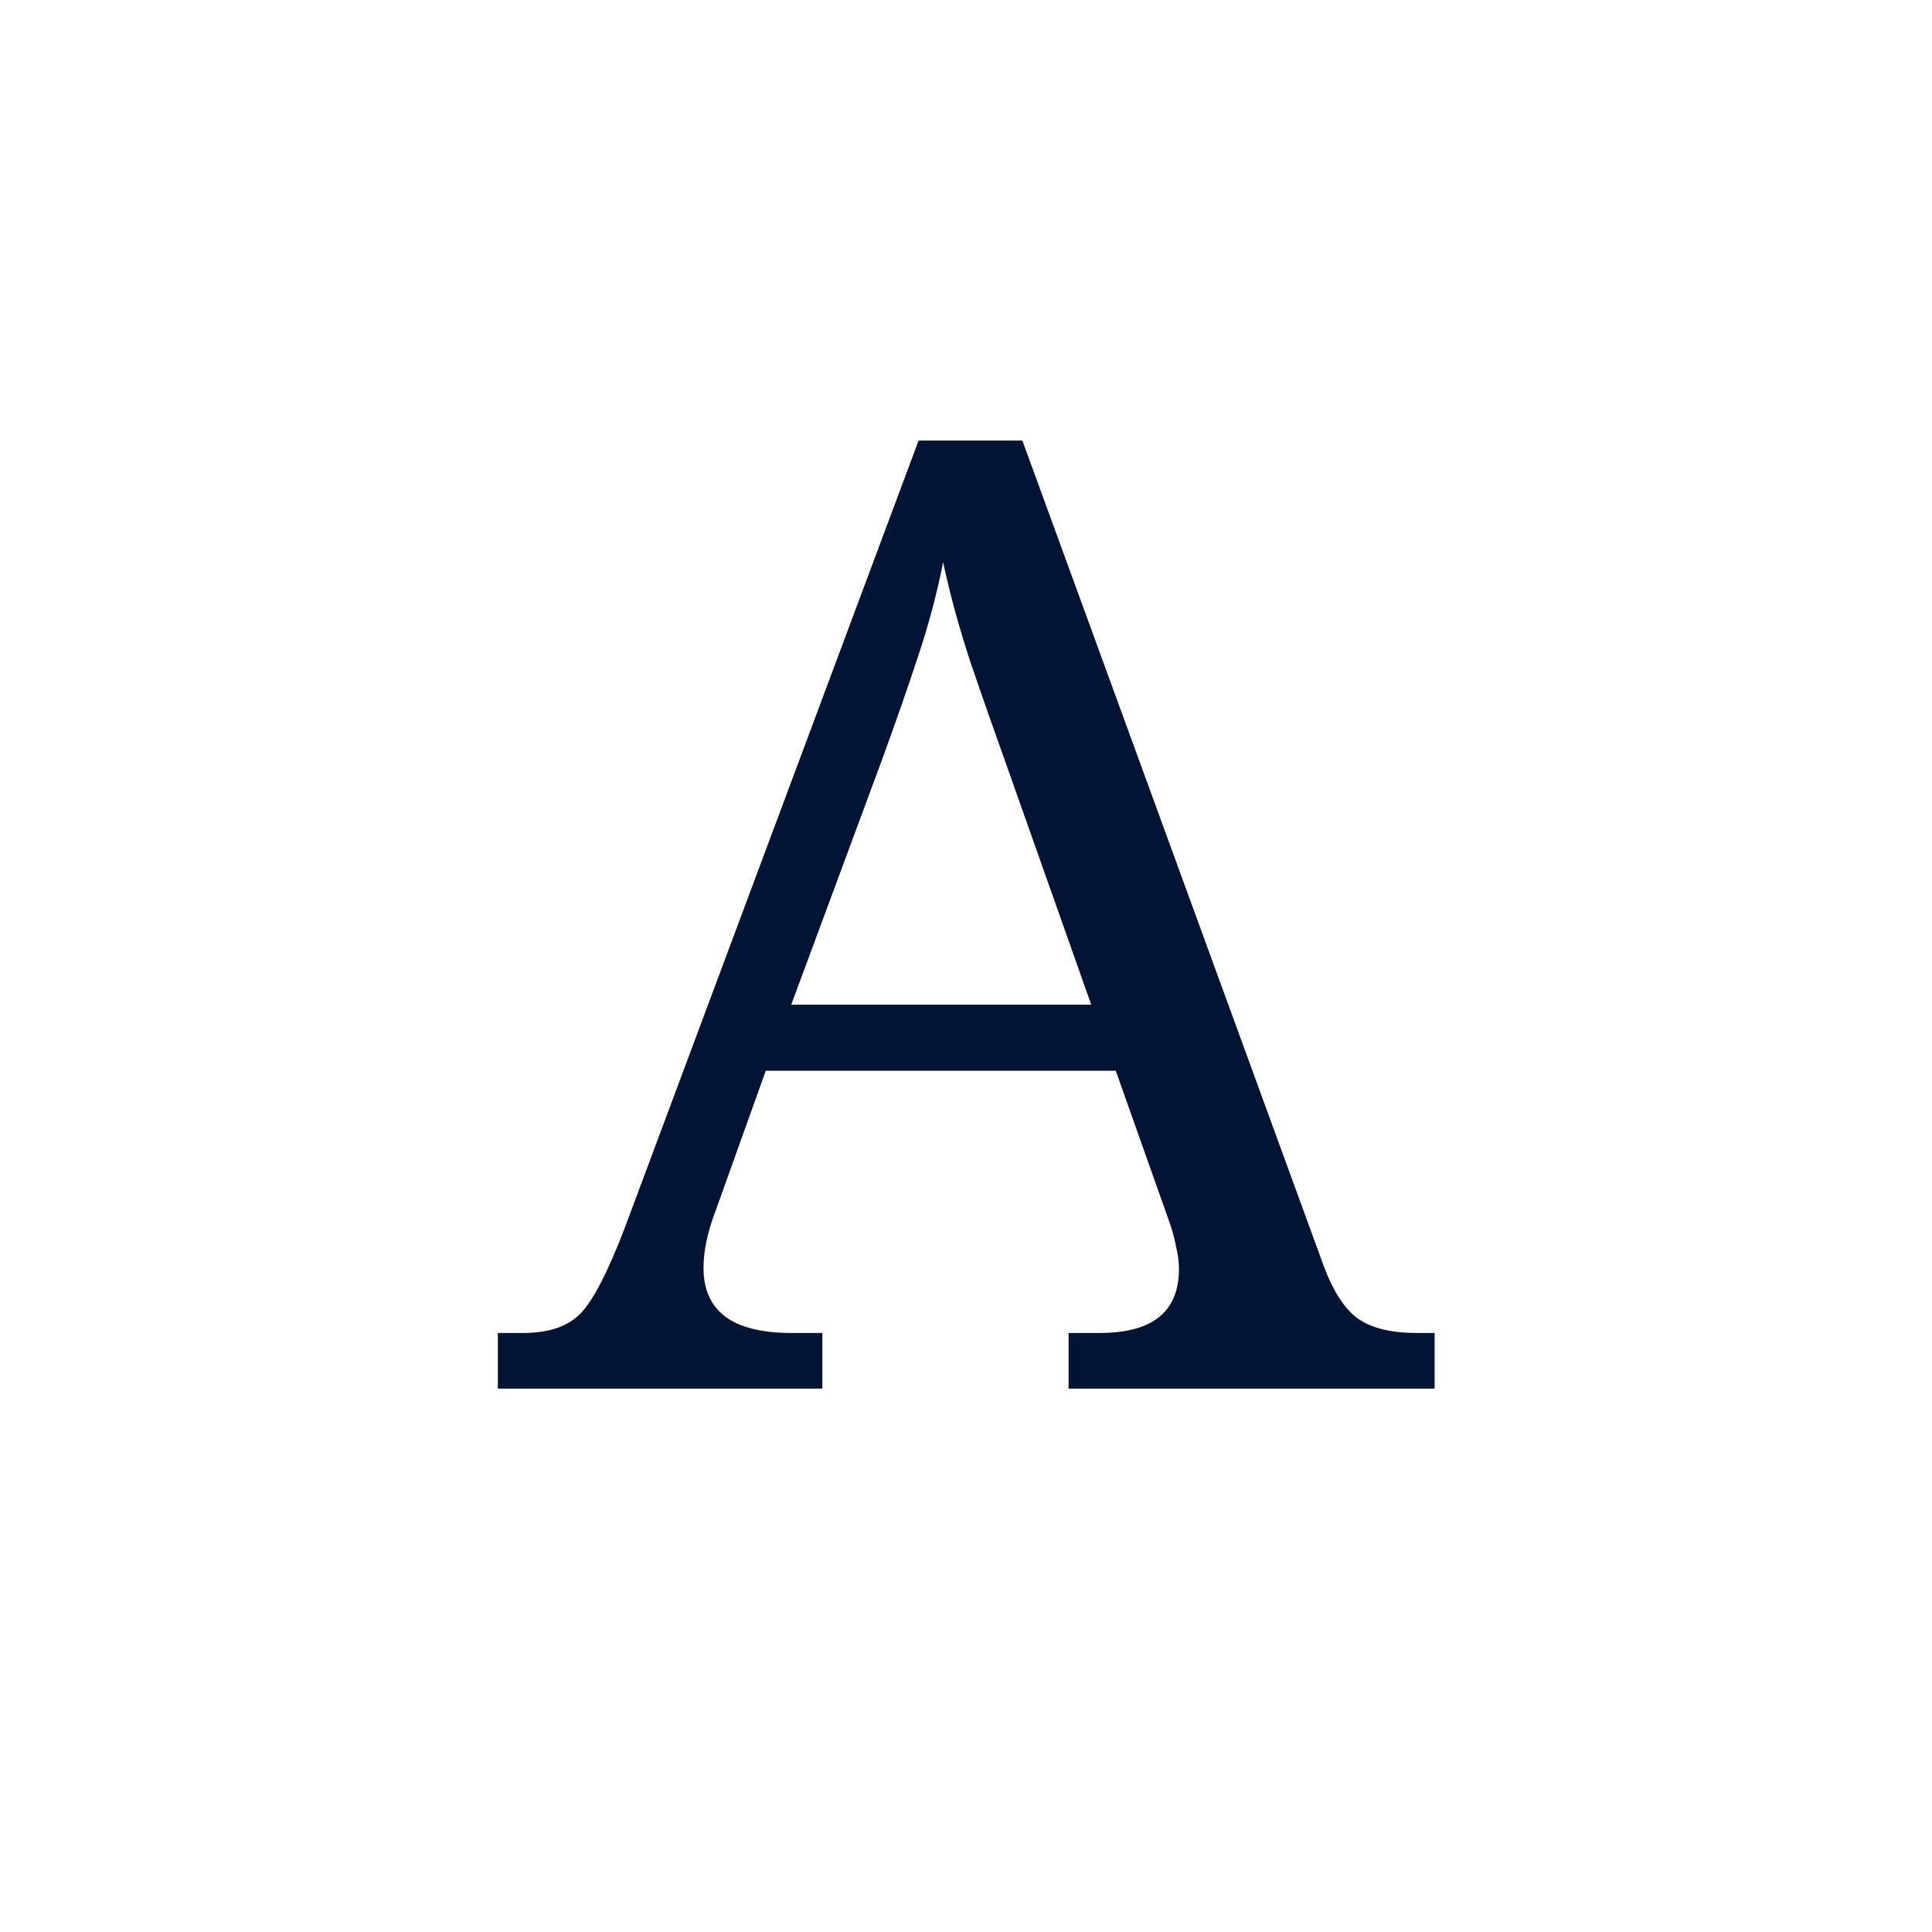
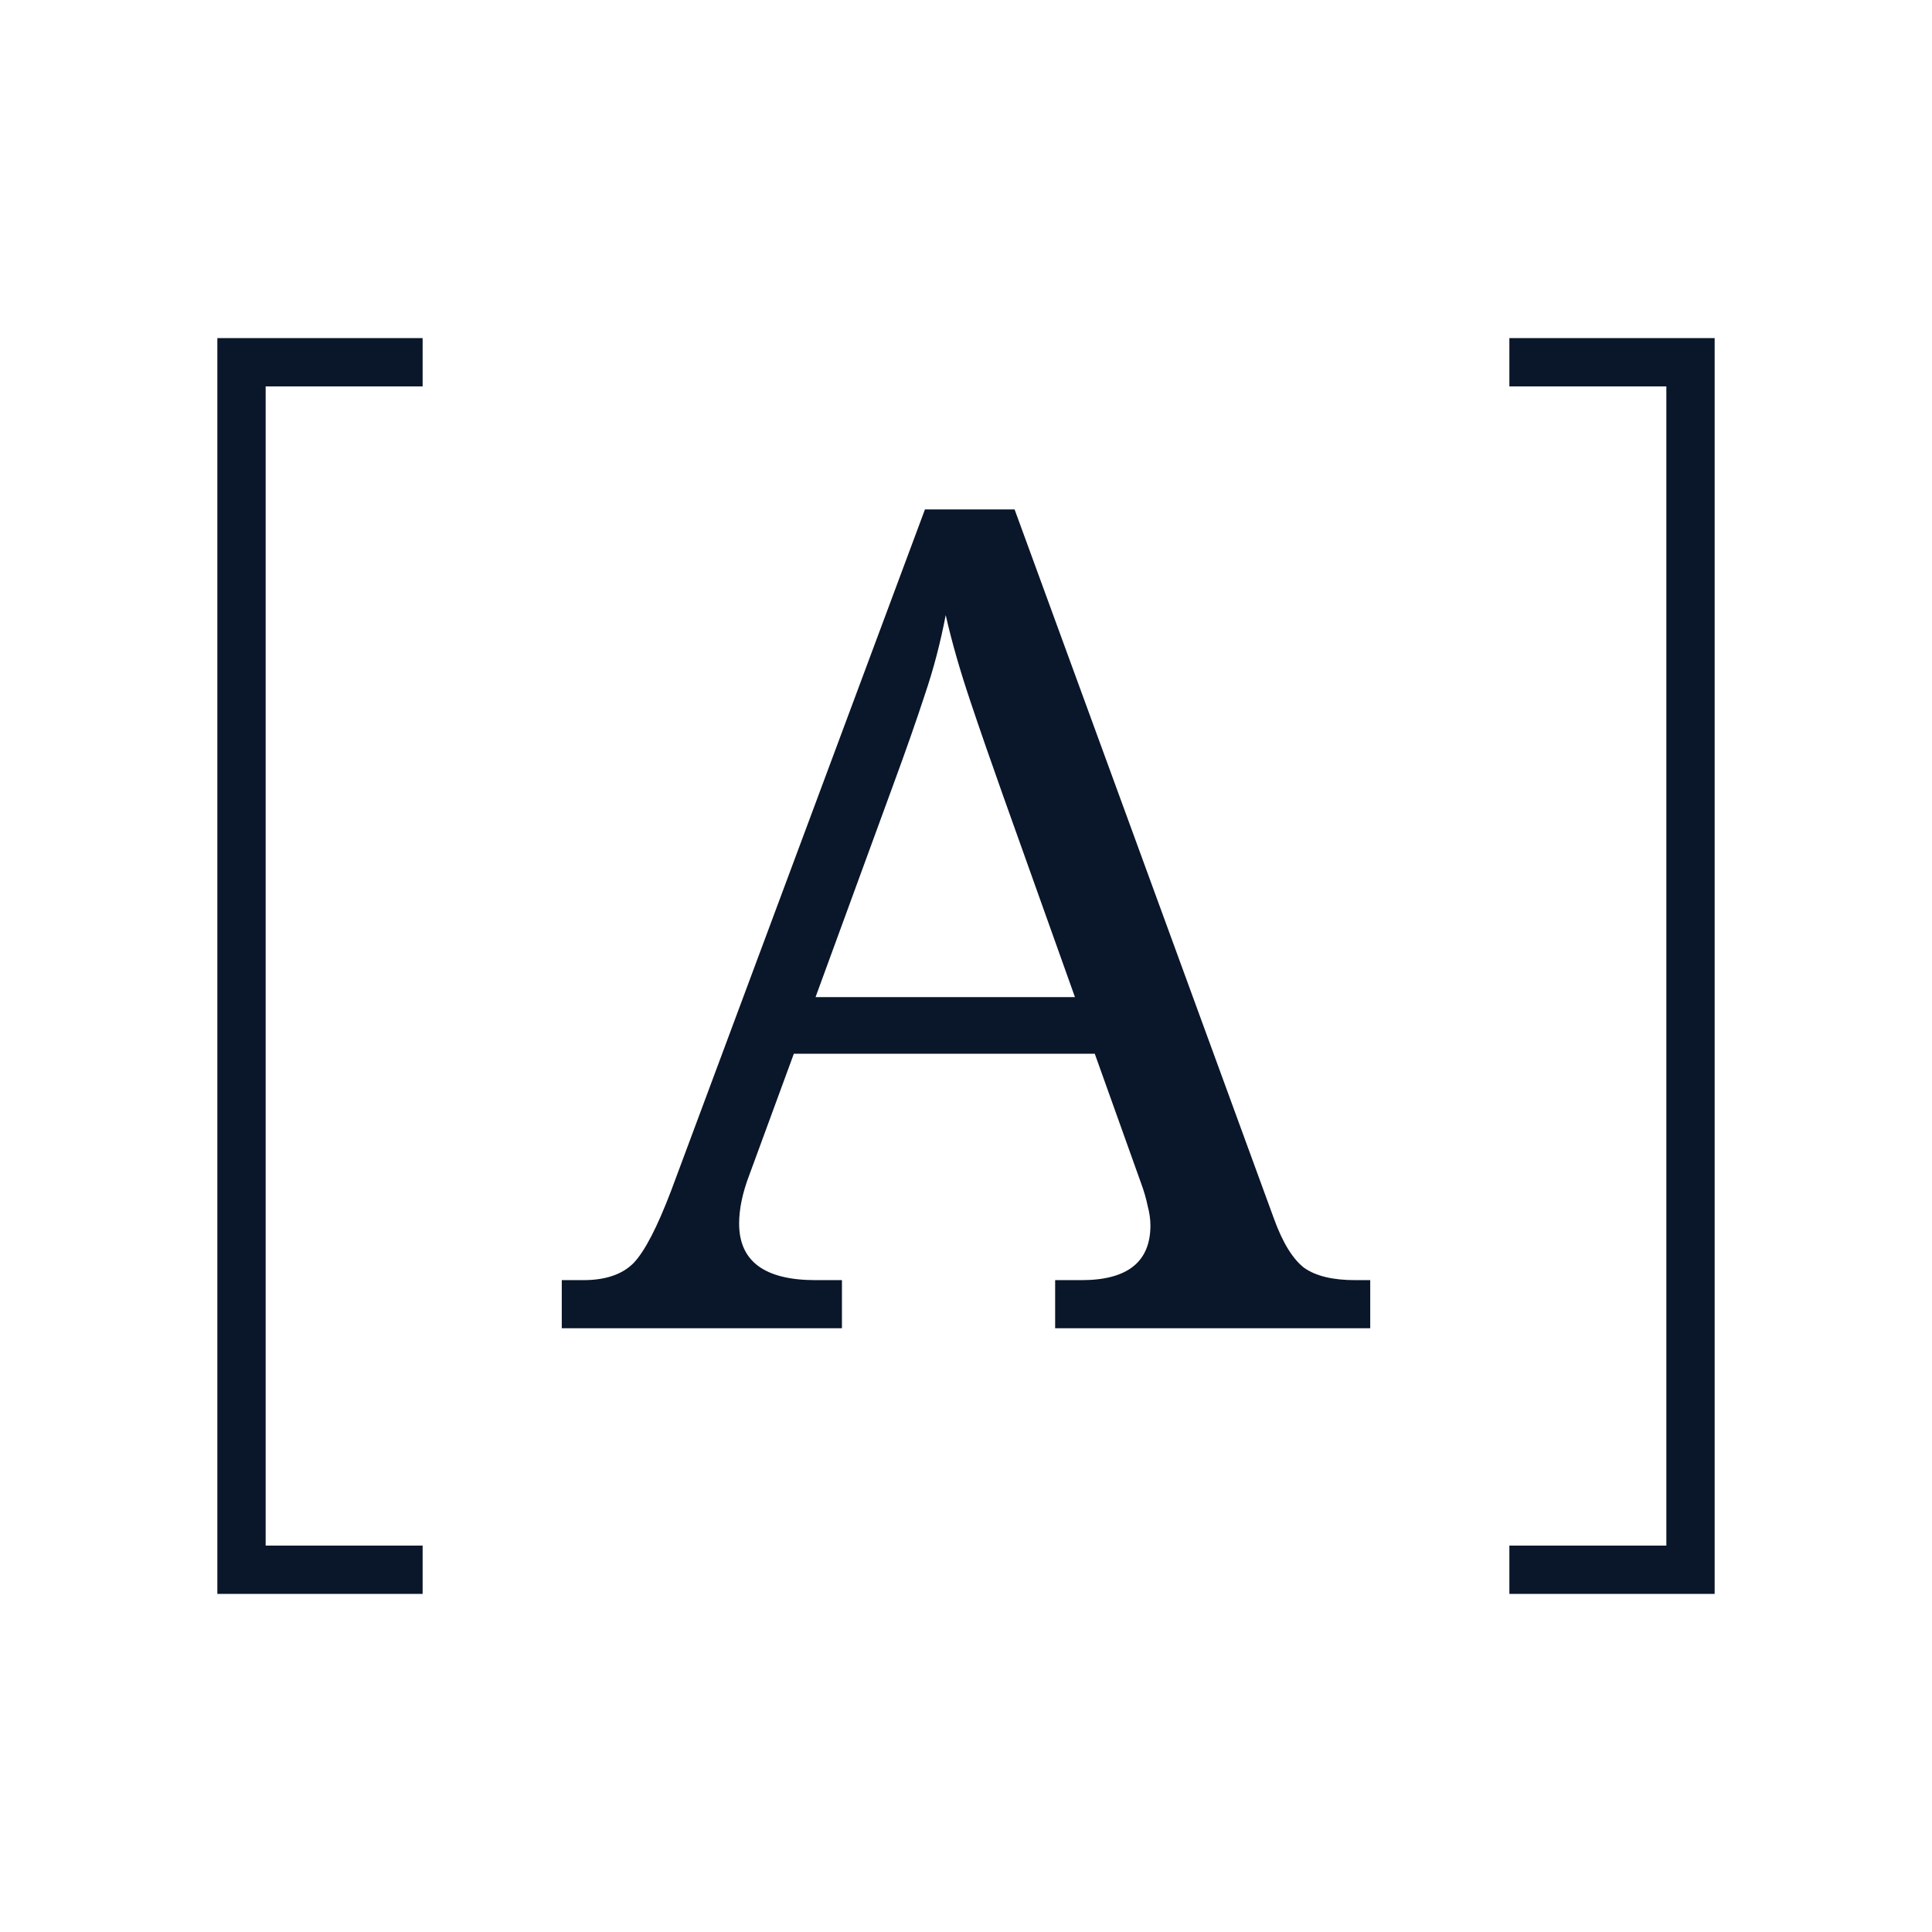
<svg xmlns="http://www.w3.org/2000/svg" viewBox="0 0 32 32" width="32" height="32">
-   <text x="16" y="23" text-anchor="middle" fill="#001433" font-family="'Playfair Display', Georgia, serif" font-size="22" font-weight="500">A</text>
+   <path data-brand-bracket="left" d="M7 6H4v20h3" fill="none" stroke="#0a1629" stroke-width="0.8" />
+   <path data-brand-bracket="right" d="M25 6h3v20h-3" fill="none" stroke="#0a1629" stroke-width="0.8" />
+   <text x="16" y="22" text-anchor="middle" fill="#0a1629" font-family="Georgia, serif" font-size="19" font-weight="500">A</text>
</svg>
